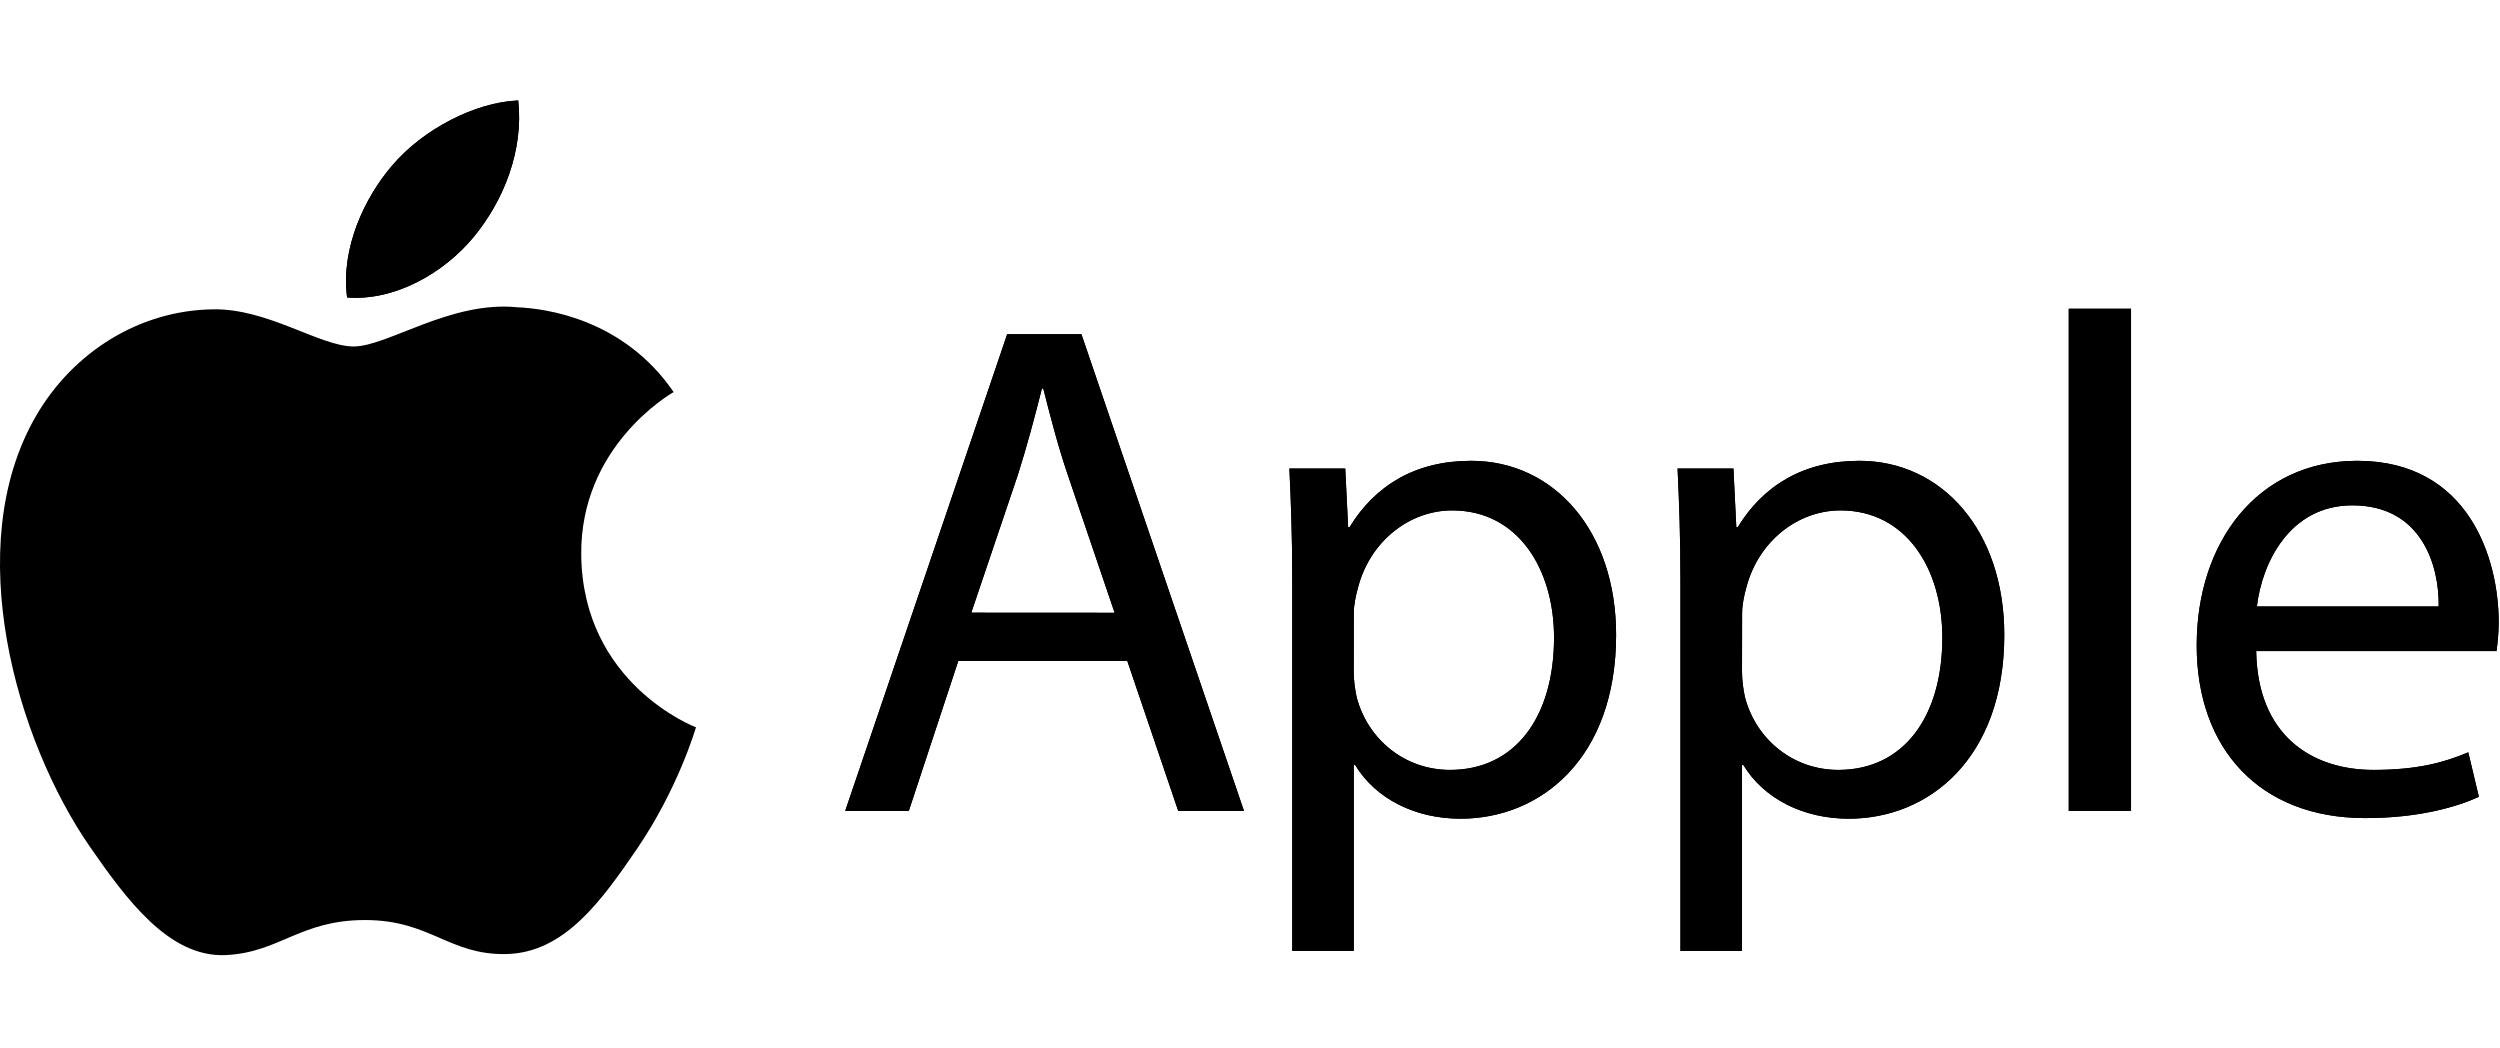
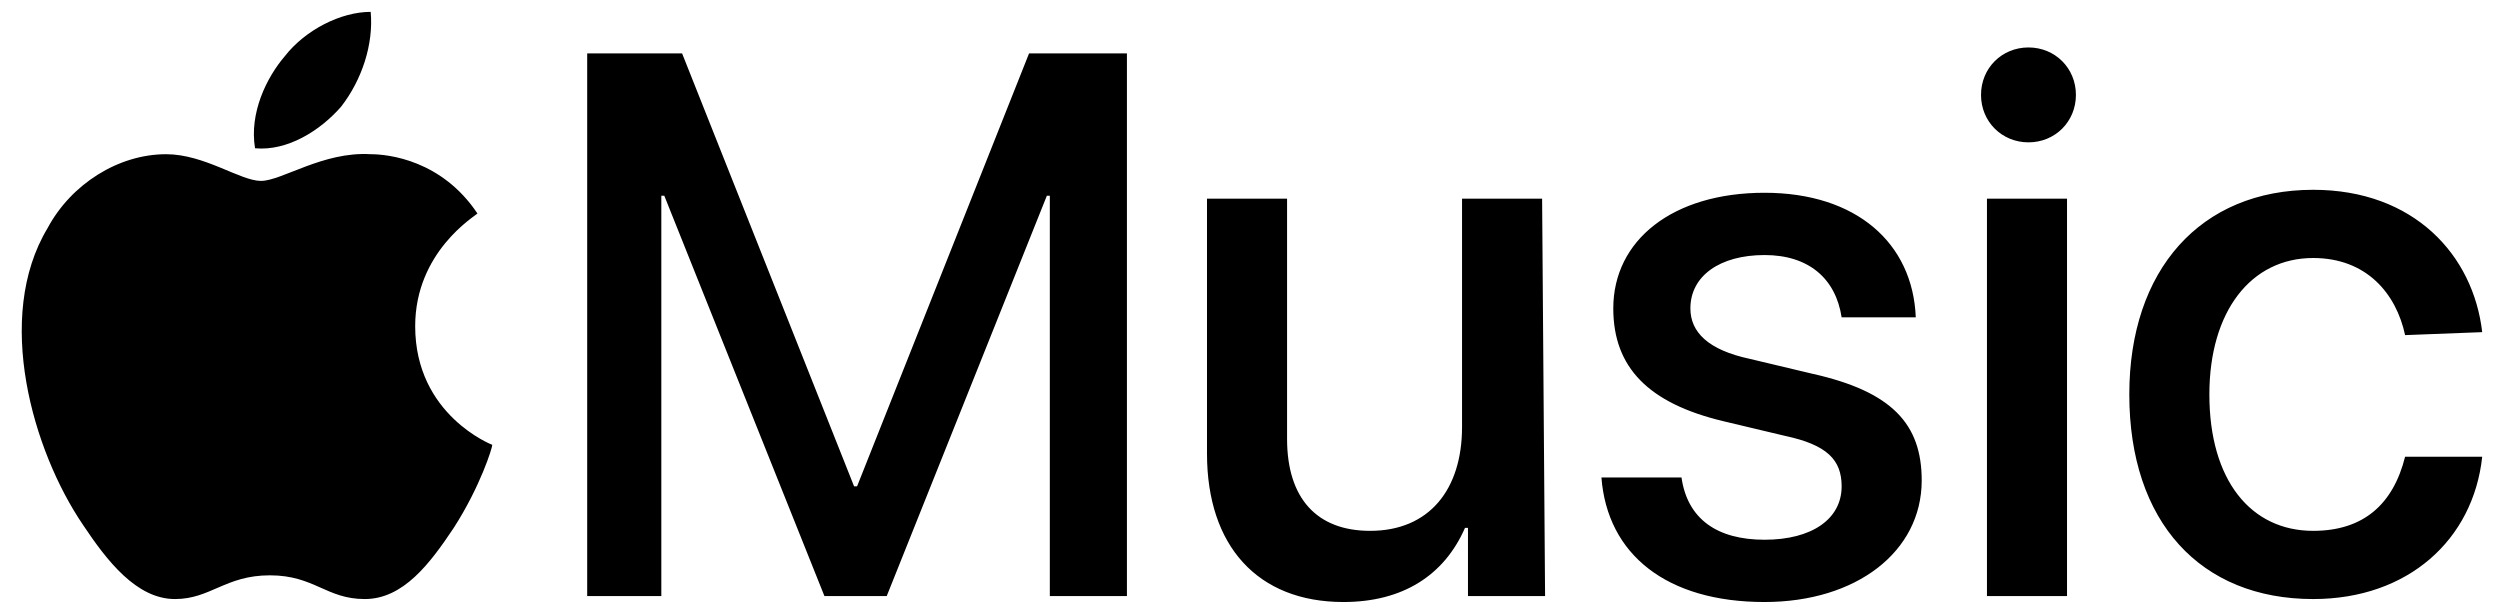
- <svg xmlns="http://www.w3.org/2000/svg" width="117" height="49" viewBox="0 0 117 49" fill="none">
-   <path d="M27.202 25.957C27.154 20.895 31.337 18.463 31.525 18.347C29.171 14.907 25.513 14.434 24.21 14.381C21.098 14.062 18.135 16.215 16.552 16.215C14.97 16.215 12.533 14.424 9.951 14.477C6.554 14.526 3.423 16.451 1.671 19.491C-1.852 25.6 0.773 34.672 4.214 39.637C5.898 42.064 7.896 44.8 10.53 44.699C13.068 44.597 14.024 43.058 17.083 43.058C20.142 43.058 21.006 44.699 23.684 44.65C26.41 44.597 28.138 42.17 29.807 39.733C31.728 36.91 32.524 34.184 32.572 34.039C32.51 34.015 27.26 32.003 27.202 25.957Z" fill="black" />
-   <path d="M22.169 11.09C23.569 9.396 24.51 7.046 24.254 4.701C22.242 4.783 19.805 6.043 18.362 7.736C17.069 9.232 15.935 11.626 16.244 13.922C18.478 14.096 20.775 12.779 22.169 11.09ZM44.848 30.932L42.532 37.953H39.555L47.136 15.64H50.61L58.219 37.953H55.141L52.757 30.932H44.848ZM52.164 28.678L49.983 22.256C49.486 20.799 49.157 19.477 48.825 18.183H48.762C48.429 19.505 48.067 20.861 47.637 22.222L45.456 28.674L52.164 28.678ZM60.478 27.158C60.478 25.108 60.415 23.448 60.343 21.928H62.958L63.093 24.678H63.156C64.347 22.724 66.234 21.566 68.85 21.566C72.724 21.566 75.634 24.842 75.634 29.711C75.634 35.472 72.126 38.315 68.353 38.315C66.234 38.315 64.381 37.388 63.421 35.801H63.358V44.505H60.478V27.158ZM63.353 31.429C63.353 31.863 63.416 32.254 63.489 32.621C64.019 34.638 65.771 36.032 67.86 36.032C70.939 36.032 72.729 33.518 72.729 29.841C72.729 26.628 71.04 23.887 67.962 23.887C65.978 23.887 64.126 25.31 63.556 27.496C63.455 27.858 63.358 28.292 63.358 28.688L63.353 31.429ZM78.645 27.158C78.645 25.108 78.582 23.448 78.51 21.928H81.125L81.26 24.678H81.323C82.515 22.724 84.402 21.566 87.017 21.566C90.892 21.566 93.801 24.842 93.801 29.711C93.801 35.472 90.293 38.315 86.52 38.315C84.402 38.315 82.549 37.388 81.588 35.801H81.526V44.505H78.645V27.158ZM81.526 31.429C81.526 31.863 81.588 32.254 81.661 32.621C82.192 34.638 83.943 36.032 86.033 36.032C89.111 36.032 90.901 33.518 90.901 29.841C90.901 26.628 89.212 23.887 86.134 23.887C84.151 23.887 82.298 25.31 81.728 27.496C81.627 27.858 81.531 28.292 81.531 28.688L81.526 31.429ZM96.817 14.448H99.732V37.948H96.817V14.448ZM105.59 30.469C105.652 34.406 108.171 36.032 111.081 36.032C113.165 36.032 114.425 35.67 115.515 35.207L116.012 37.292C114.989 37.755 113.233 38.286 110.685 38.286C105.754 38.286 102.805 35.043 102.805 30.208C102.805 25.373 105.652 21.566 110.318 21.566C115.549 21.566 116.939 26.164 116.939 29.113C116.939 29.711 116.876 30.169 116.837 30.469H105.59ZM114.13 28.384C114.164 26.531 113.368 23.65 110.092 23.65C107.143 23.65 105.855 26.367 105.623 28.384H114.13Z" fill="black" />
-   <path d="M22.169 11.09C23.569 9.396 24.51 7.046 24.254 4.701C22.242 4.783 19.805 6.043 18.362 7.736C17.069 9.232 15.935 11.626 16.244 13.922C18.478 14.096 20.775 12.779 22.169 11.09ZM44.848 30.932L42.532 37.953H39.555L47.136 15.64H50.61L58.219 37.953H55.141L52.757 30.932H44.848ZM52.164 28.678L49.983 22.256C49.486 20.799 49.157 19.477 48.825 18.183H48.762C48.429 19.505 48.067 20.861 47.637 22.222L45.456 28.674L52.164 28.678ZM60.478 27.158C60.478 25.108 60.415 23.448 60.343 21.928H62.958L63.093 24.678H63.156C64.347 22.724 66.234 21.566 68.85 21.566C72.724 21.566 75.634 24.842 75.634 29.711C75.634 35.472 72.126 38.315 68.353 38.315C66.234 38.315 64.381 37.388 63.421 35.801H63.358V44.505H60.478V27.158ZM63.353 31.429C63.353 31.863 63.416 32.254 63.489 32.621C64.019 34.638 65.771 36.032 67.86 36.032C70.939 36.032 72.729 33.518 72.729 29.841C72.729 26.628 71.04 23.887 67.962 23.887C65.978 23.887 64.126 25.31 63.556 27.496C63.455 27.858 63.358 28.292 63.358 28.688L63.353 31.429ZM78.645 27.158C78.645 25.108 78.582 23.448 78.51 21.928H81.125L81.26 24.678H81.323C82.515 22.724 84.402 21.566 87.017 21.566C90.892 21.566 93.801 24.842 93.801 29.711C93.801 35.472 90.293 38.315 86.52 38.315C84.402 38.315 82.549 37.388 81.588 35.801H81.526V44.505H78.645V27.158ZM81.526 31.429C81.526 31.863 81.588 32.254 81.661 32.621C82.192 34.638 83.943 36.032 86.033 36.032C89.111 36.032 90.901 33.518 90.901 29.841C90.901 26.628 89.212 23.887 86.134 23.887C84.151 23.887 82.298 25.31 81.728 27.496C81.627 27.858 81.531 28.292 81.531 28.688L81.526 31.429ZM96.817 14.448H99.732V37.948H96.817V14.448ZM105.59 30.469C105.652 34.406 108.171 36.032 111.081 36.032C113.165 36.032 114.425 35.67 115.515 35.207L116.012 37.292C114.989 37.755 113.233 38.286 110.685 38.286C105.754 38.286 102.805 35.043 102.805 30.208C102.805 25.373 105.652 21.566 110.318 21.566C115.549 21.566 116.939 26.164 116.939 29.113C116.939 29.711 116.876 30.169 116.837 30.469H105.59ZM114.13 28.384C114.164 26.531 113.368 23.65 110.092 23.65C107.143 23.65 105.855 26.367 105.623 28.384H114.13Z" fill="black" />
+ <svg xmlns="http://www.w3.org/2000/svg" class="store-logo apple" x="0px" y="0px" viewBox="0 0 84.3 20.7">
+   <path fill="#000" d="M35.4,20.1V6.6h-0.1l-5.4,13.5h-2.1L22.4,6.6h-0.1v13.5h-2.5V1.8H23l5.8,14.6h0.1l5.8-14.6H38v18.3L35.4,20.1L35.4,20.1z M52.1,20.1h-2.6v-2.3h-0.1c-0.7,1.6-2.1,2.5-4.1,2.5c-2.9,0-4.6-1.9-4.6-5V6.7h2.7v8.1c0,2,1,3.1,2.8,3.1c2,0,3.1-1.4,3.1-3.5V6.7 h2.7L52.1,20.1L52.1,20.1z M59.5,6.5c3.1,0,5,1.7,5.1,4.2h-2.5c-0.2-1.3-1.1-2.1-2.6-2.1C58,8.6,57,9.3,57,10.4c0,0.8,0.6,1.4,2,1.7 l2.1,0.5c2.7,0.6,3.7,1.7,3.7,3.6c0,2.4-2.2,4.1-5.3,4.1c-3.3,0-5.3-1.6-5.5-4.2h2.7c0.2,1.4,1.2,2.1,2.8,2.1c1.6,0,2.6-0.7,2.6-1.8 c0-0.9-0.5-1.4-1.9-1.7l-2.1-0.5c-2.5-0.6-3.7-1.8-3.7-3.8C54.4,8.1,56.4,6.5,59.5,6.5z M66.8,3.2c0-0.9,0.7-1.6,1.6-1.6 c0.9,0,1.6,0.7,1.6,1.6c0,0.9-0.7,1.6-1.6,1.6C67.5,4.8,66.8,4.1,66.8,3.2L66.8,3.2z M67,6.7h2.7v13.4H67V6.7z M81.1,11.3 c-0.3-1.4-1.3-2.6-3.1-2.6c-2.1,0-3.5,1.8-3.5,4.6c0,2.9,1.4,4.6,3.5,4.6c1.7,0,2.7-0.9,3.1-2.5h2.6c-0.3,2.8-2.5,4.8-5.7,4.8 c-3.8,0-6.2-2.6-6.2-6.9c0-4.2,2.4-6.9,6.2-6.9c3.4,0,5.4,2.2,5.7,4.8L81.1,11.3L81.1,11.3z M11.5,3.6C10.8,4.4,9.7,5.1,8.6,5 C8.4,3.8,9,2.6,9.6,1.9c0.7-0.9,1.9-1.5,2.9-1.5C12.6,1.5,12.2,2.7,11.5,3.6L11.5,3.6z M12.5,5.2c0.6,0,2.4,0.2,3.6,2 c-0.1,0.1-2.1,1.3-2.1,3.8c0,3,2.6,4,2.6,4c0,0.1-0.4,1.4-1.3,2.8c-0.8,1.2-1.7,2.4-3,2.4c-1.3,0-1.7-0.8-3.2-0.8 c-1.5,0-2,0.8-3.2,0.8c-1.3,0-2.3-1.3-3.1-2.5c-1.7-2.5-3-7-1.2-10c0.8-1.5,2.4-2.5,4-2.5c1.3,0,2.5,0.9,3.2,0.9 C9.5,6.1,10.9,5.1,12.5,5.2L12.5,5.2z" />
</svg>
